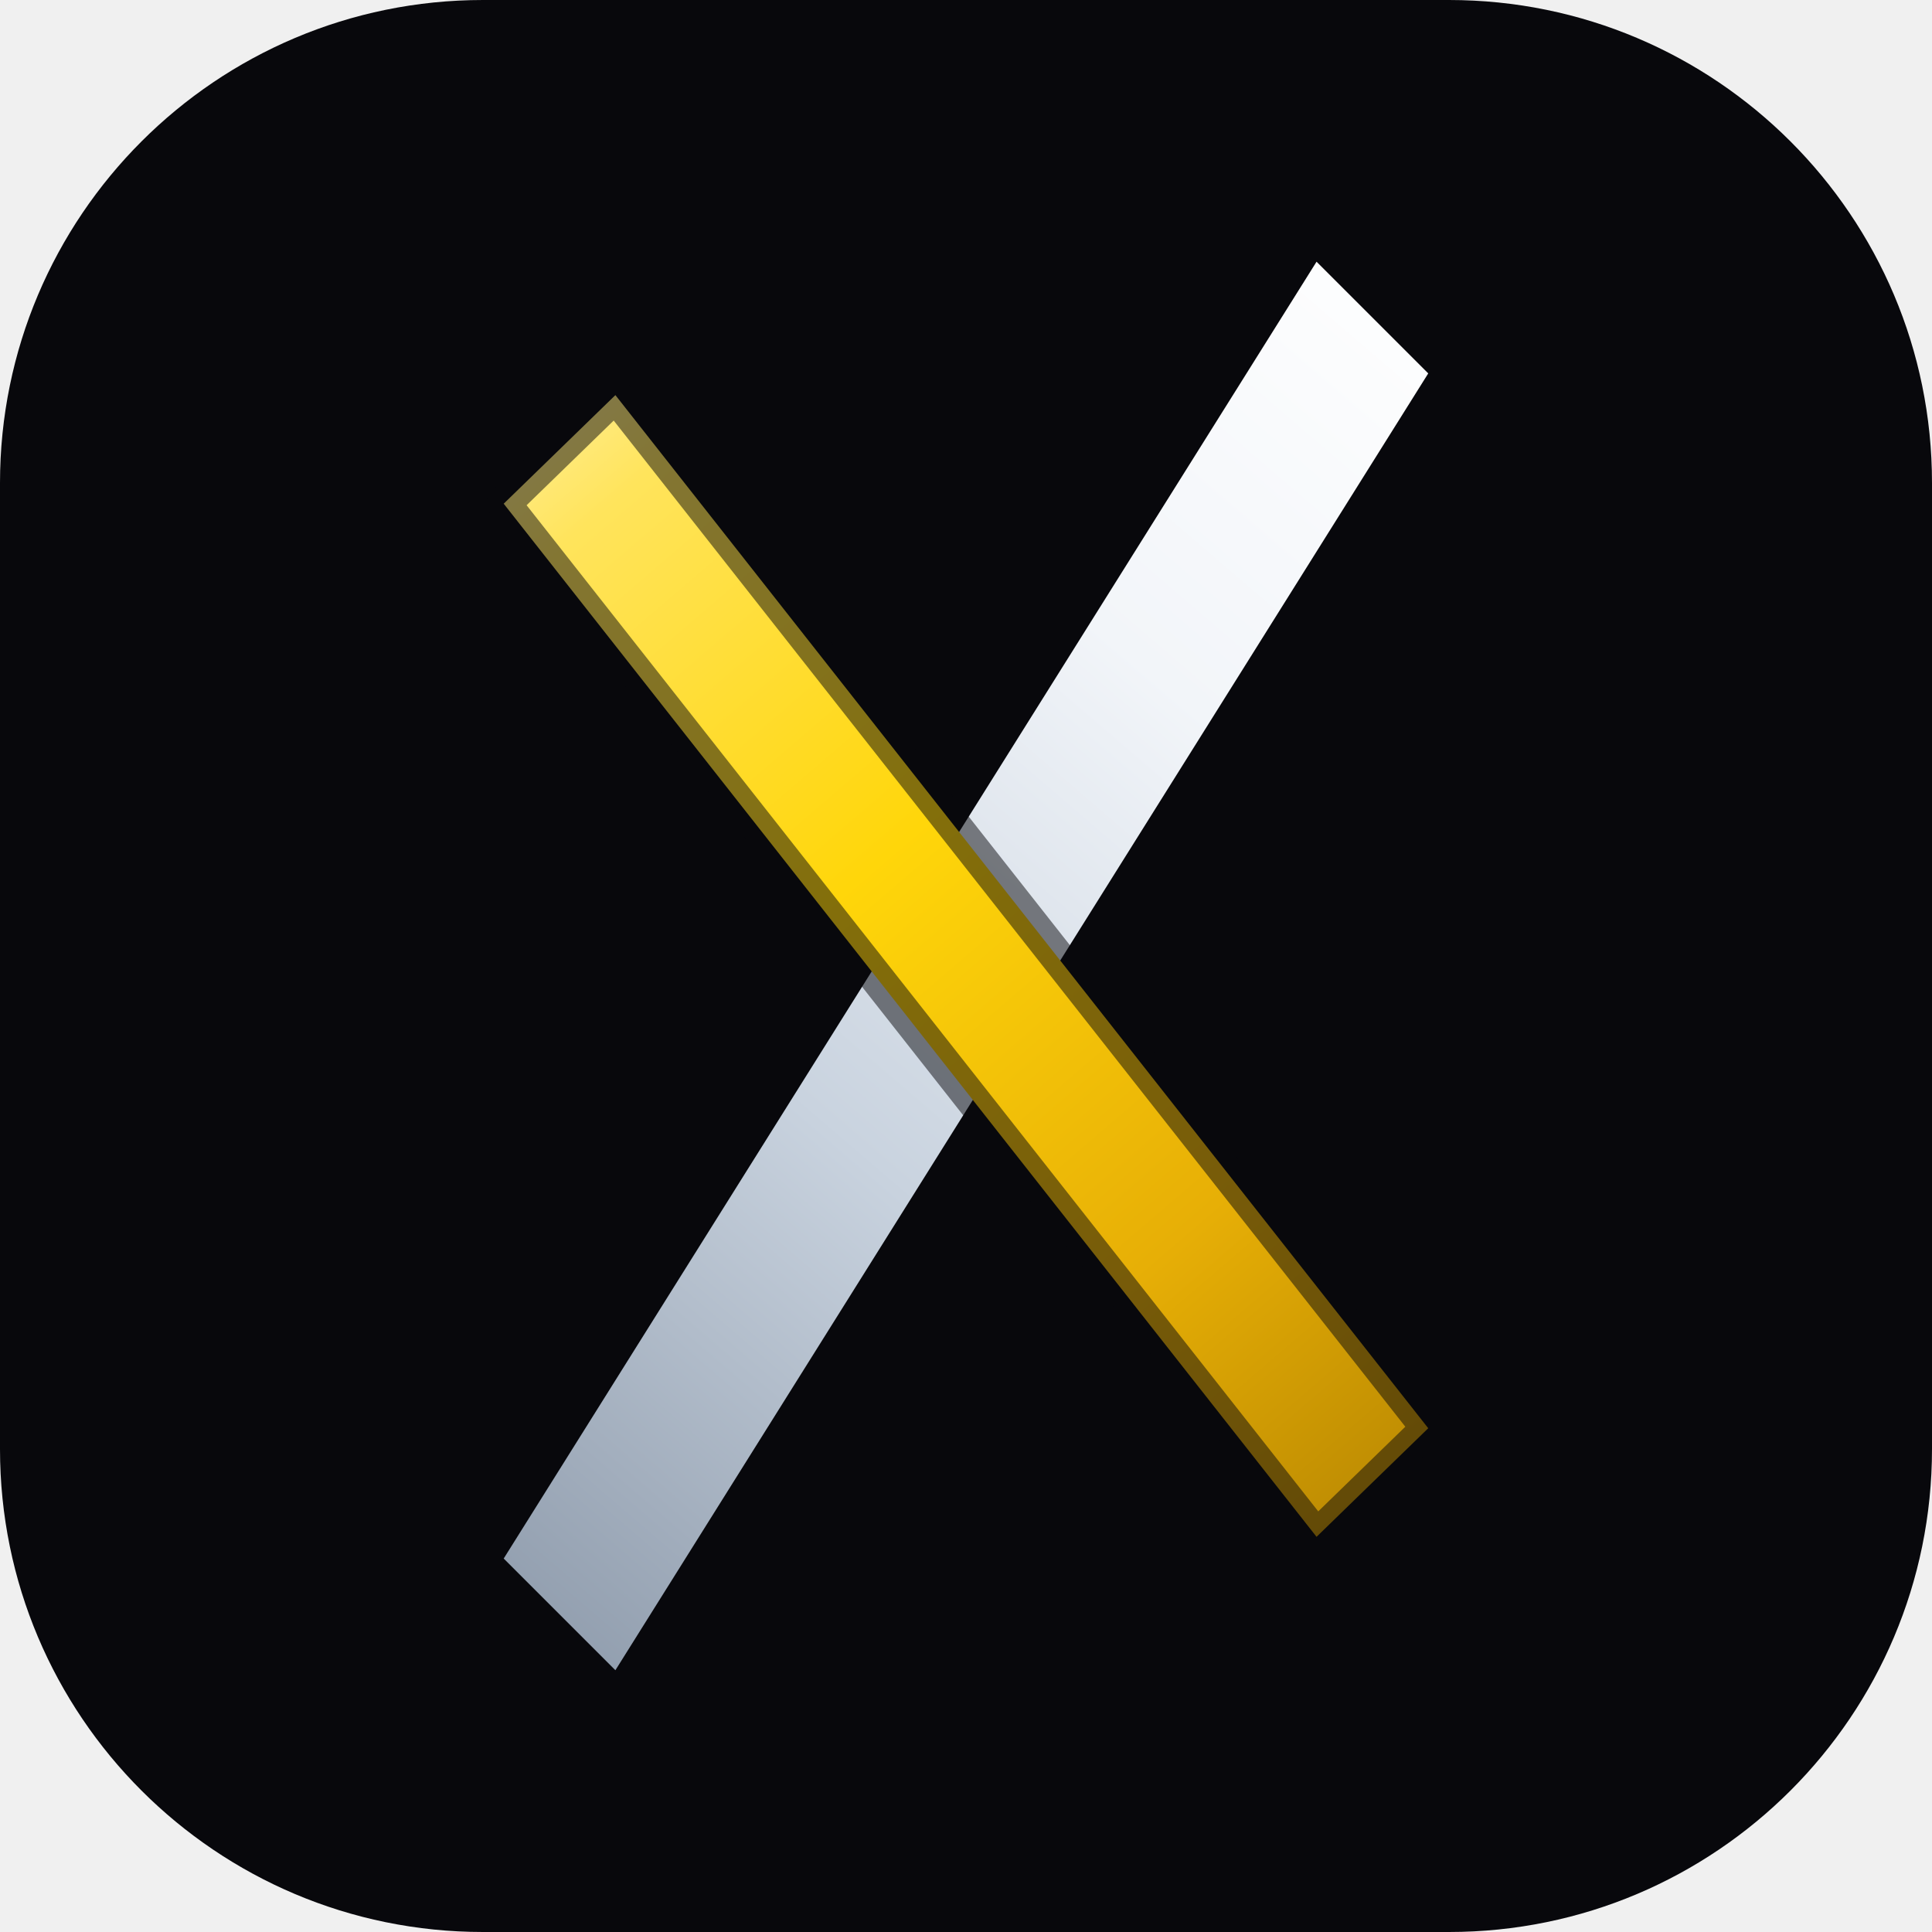
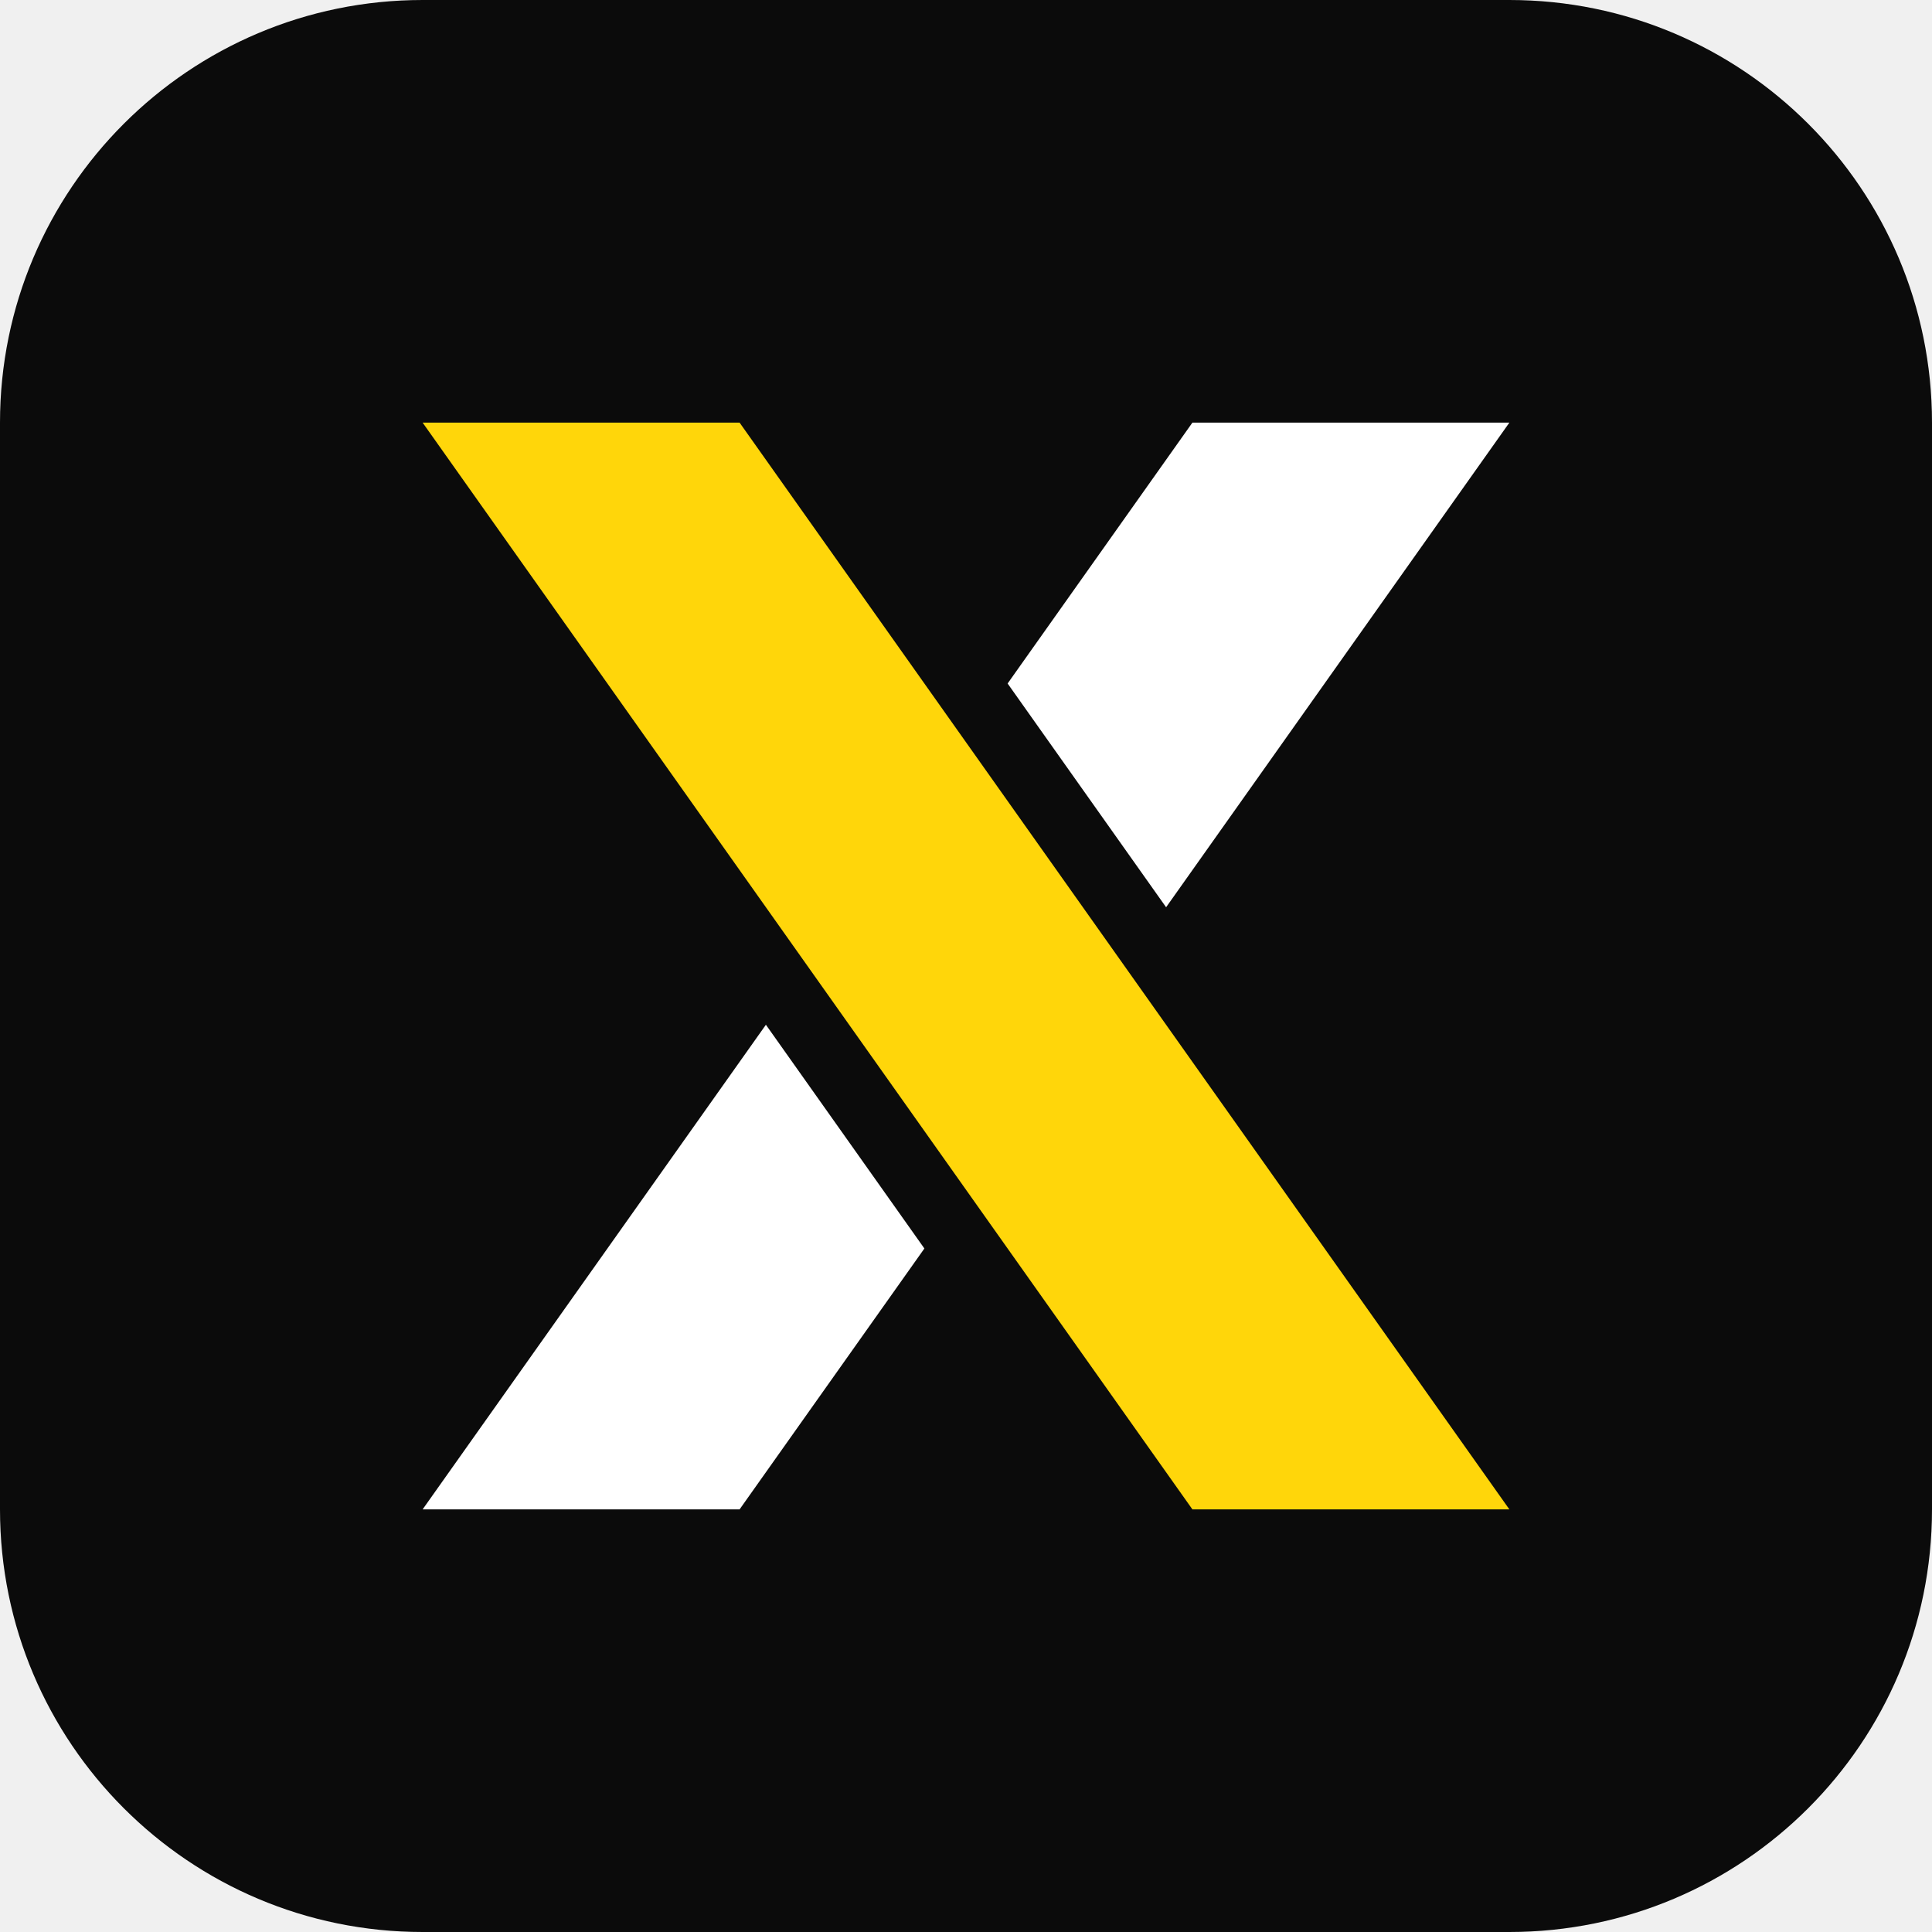
- <svg xmlns="http://www.w3.org/2000/svg" viewBox="0 0 48 48" fill="none" role="img" aria-label="XCONDA">
-   <defs>
-     <linearGradient id="xconda-fav-gold" x1="6" y1="3" x2="42" y2="45" gradientUnits="userSpaceOnUse">
-       <stop offset="0" stop-color="#FFF8D0" />
-       <stop offset=".16" stop-color="#FFE45C" />
-       <stop offset=".42" stop-color="#FFD60A" />
-       <stop offset=".7" stop-color="#E7AF06" />
-       <stop offset="1" stop-color="#A67800" />
-     </linearGradient>
-     <linearGradient id="xconda-fav-silver" x1="42" y1="3" x2="6" y2="45" gradientUnits="userSpaceOnUse">
-       <stop offset="0" stop-color="#FFFFFF" />
-       <stop offset=".3" stop-color="#F2F5F9" />
-       <stop offset=".62" stop-color="#C9D3DF" />
-       <stop offset="1" stop-color="#8A97A8" />
-     </linearGradient>
-   </defs>
-   <rect width="48" height="48" rx="12" fill="#08080C" />
-   <g transform="translate(5.5 5.5) scale(.7708)">
-     <path d="M38.9 4.9 35.3 1.3 9.1 43.1l3.6 3.6z" fill="url(#xconda-fav-silver)" />
-     <path d="M9.1 9.1 12.7 5.6 38.9 38.9l-3.6 3.5z" fill="url(#xconda-fav-gold)" stroke="#08080C" stroke-width="1.1" stroke-opacity=".5" stroke-linejoin="round" />
+ <svg xmlns="http://www.w3.org/2000/svg" viewBox="0 0 32 32" fill="none" role="img" aria-label="Xconda">
+   <rect width="32" height="32" rx="7" fill="#0B0B0B" />
+   <g transform="translate(4 4) scale(.75)">
+     <path d="M21 4h7L11 28H4z" fill="#FFFFFF" />
+     <path d="M4 4h7l17 24h-7z" fill="#FFD60A" stroke="#0B0B0B" stroke-width="3" stroke-linejoin="round" paint-order="stroke" />
  </g>
</svg>
